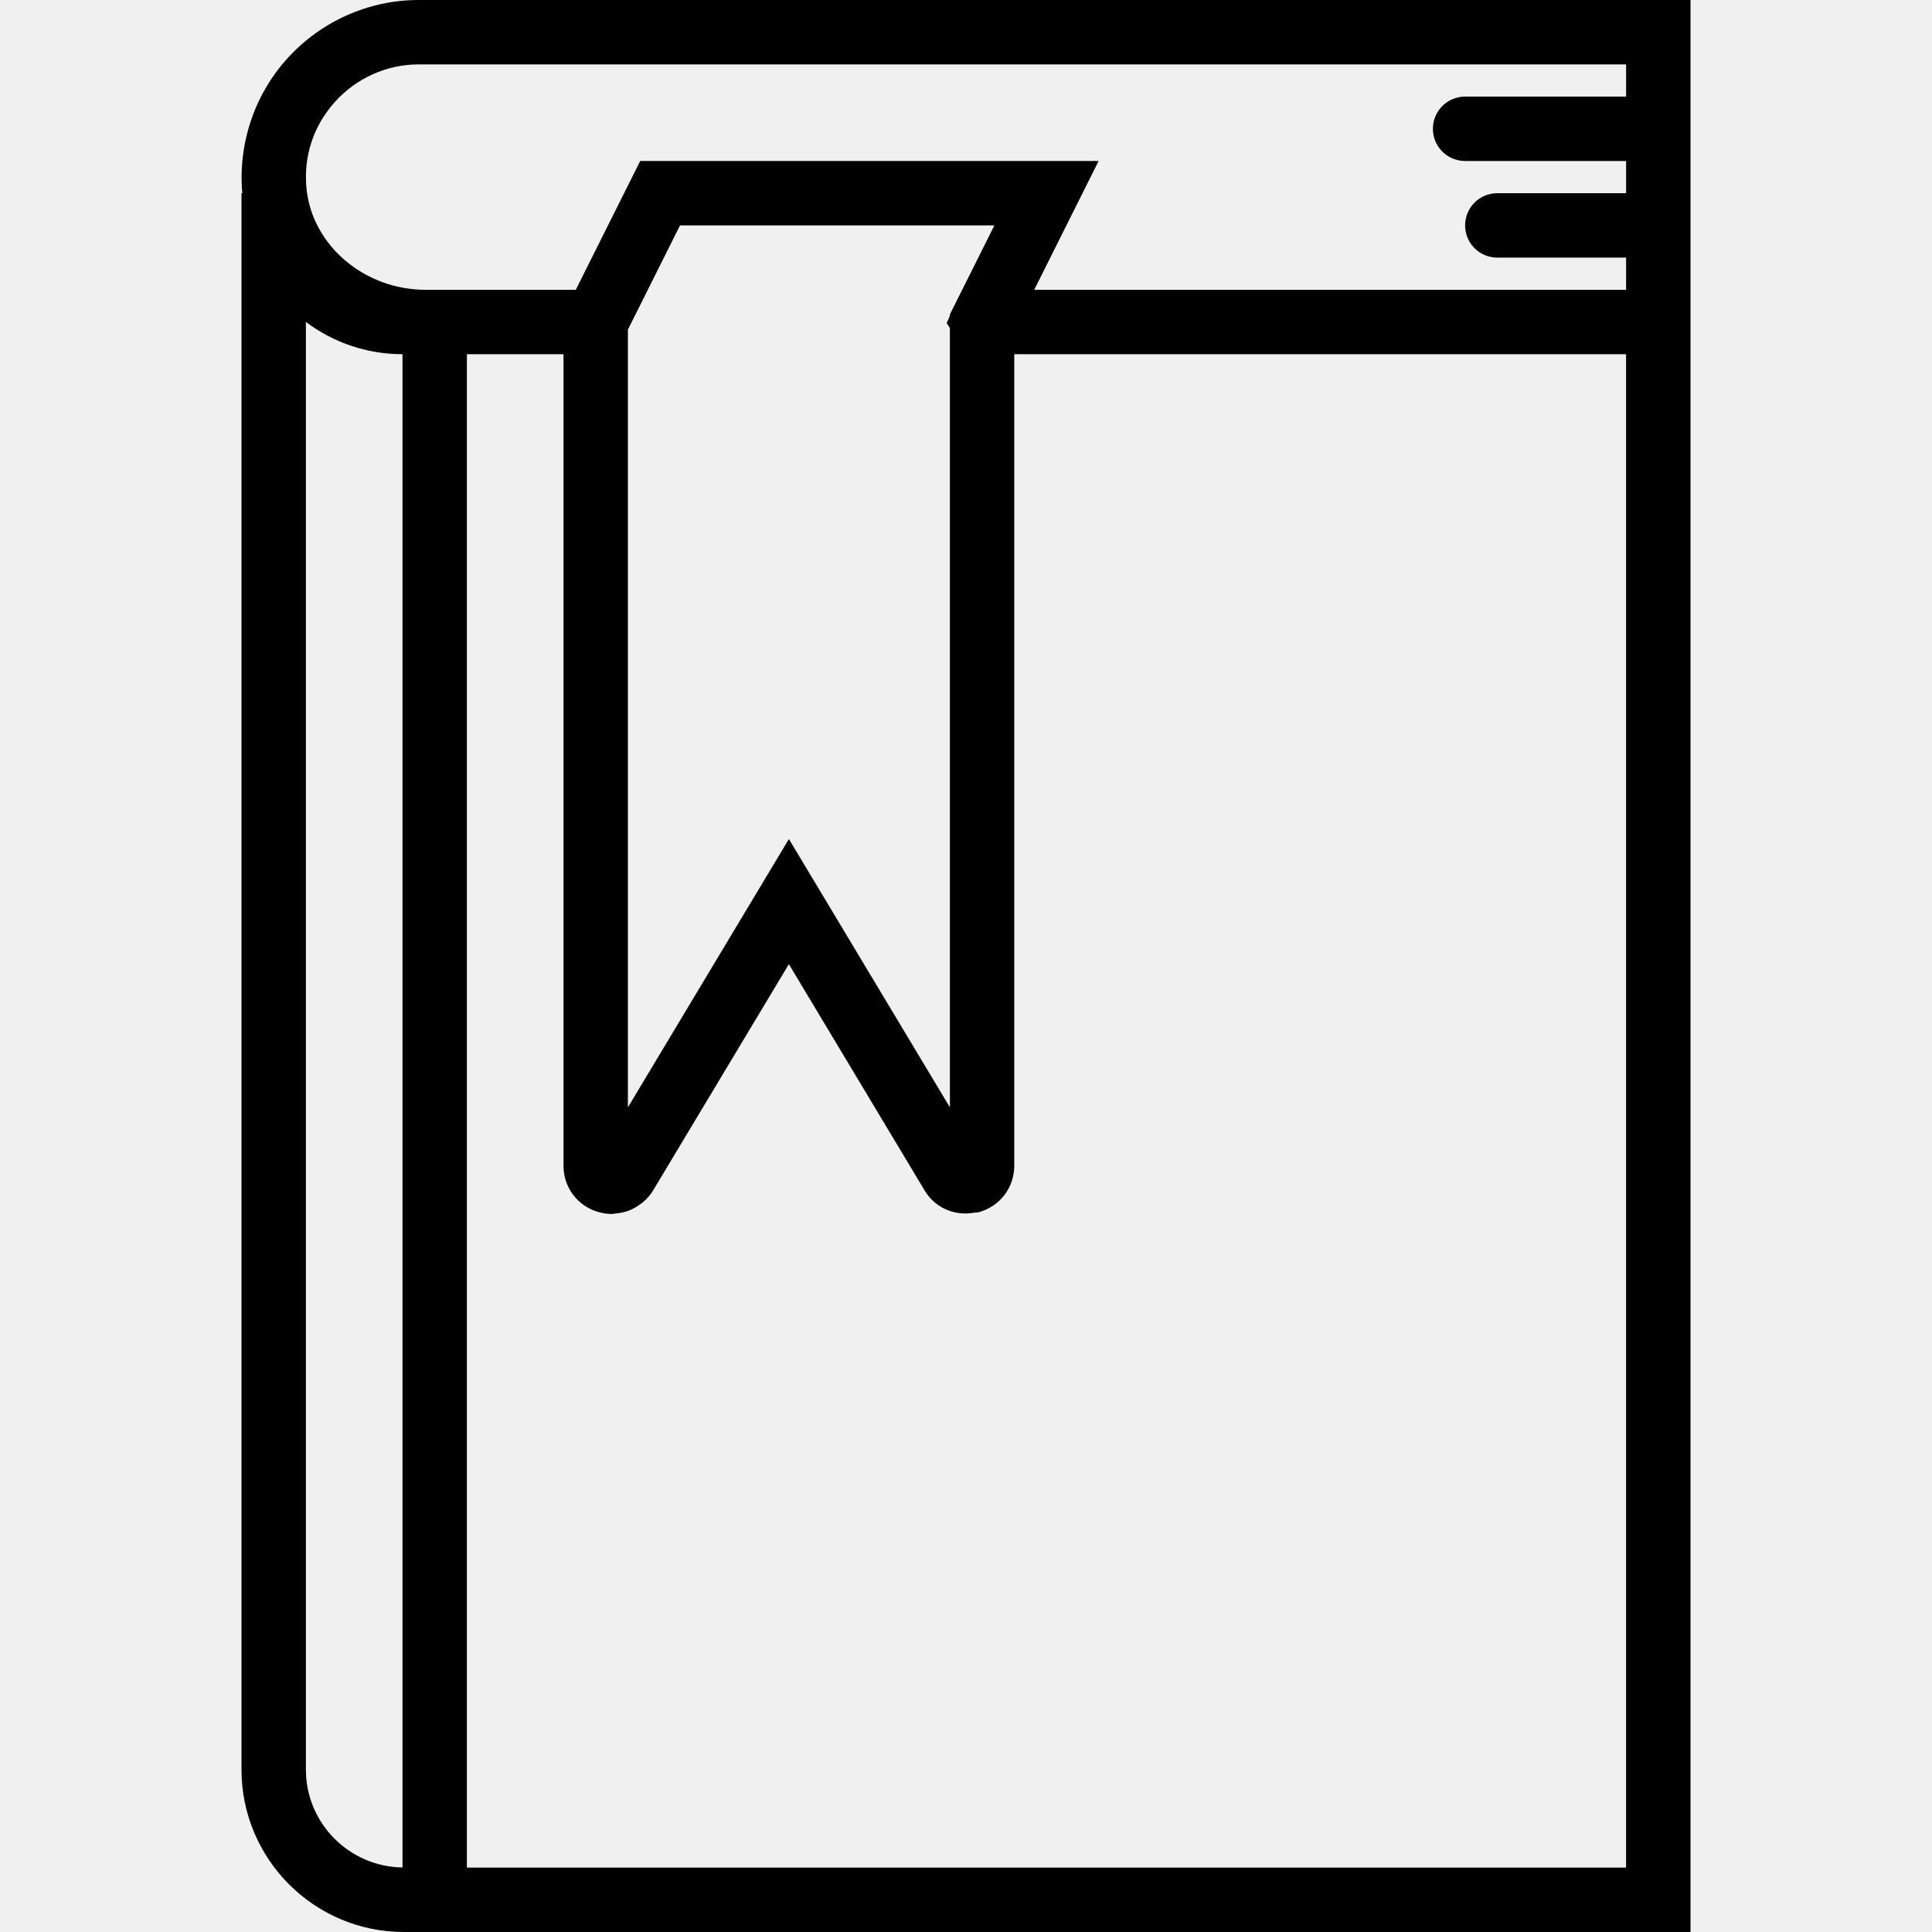
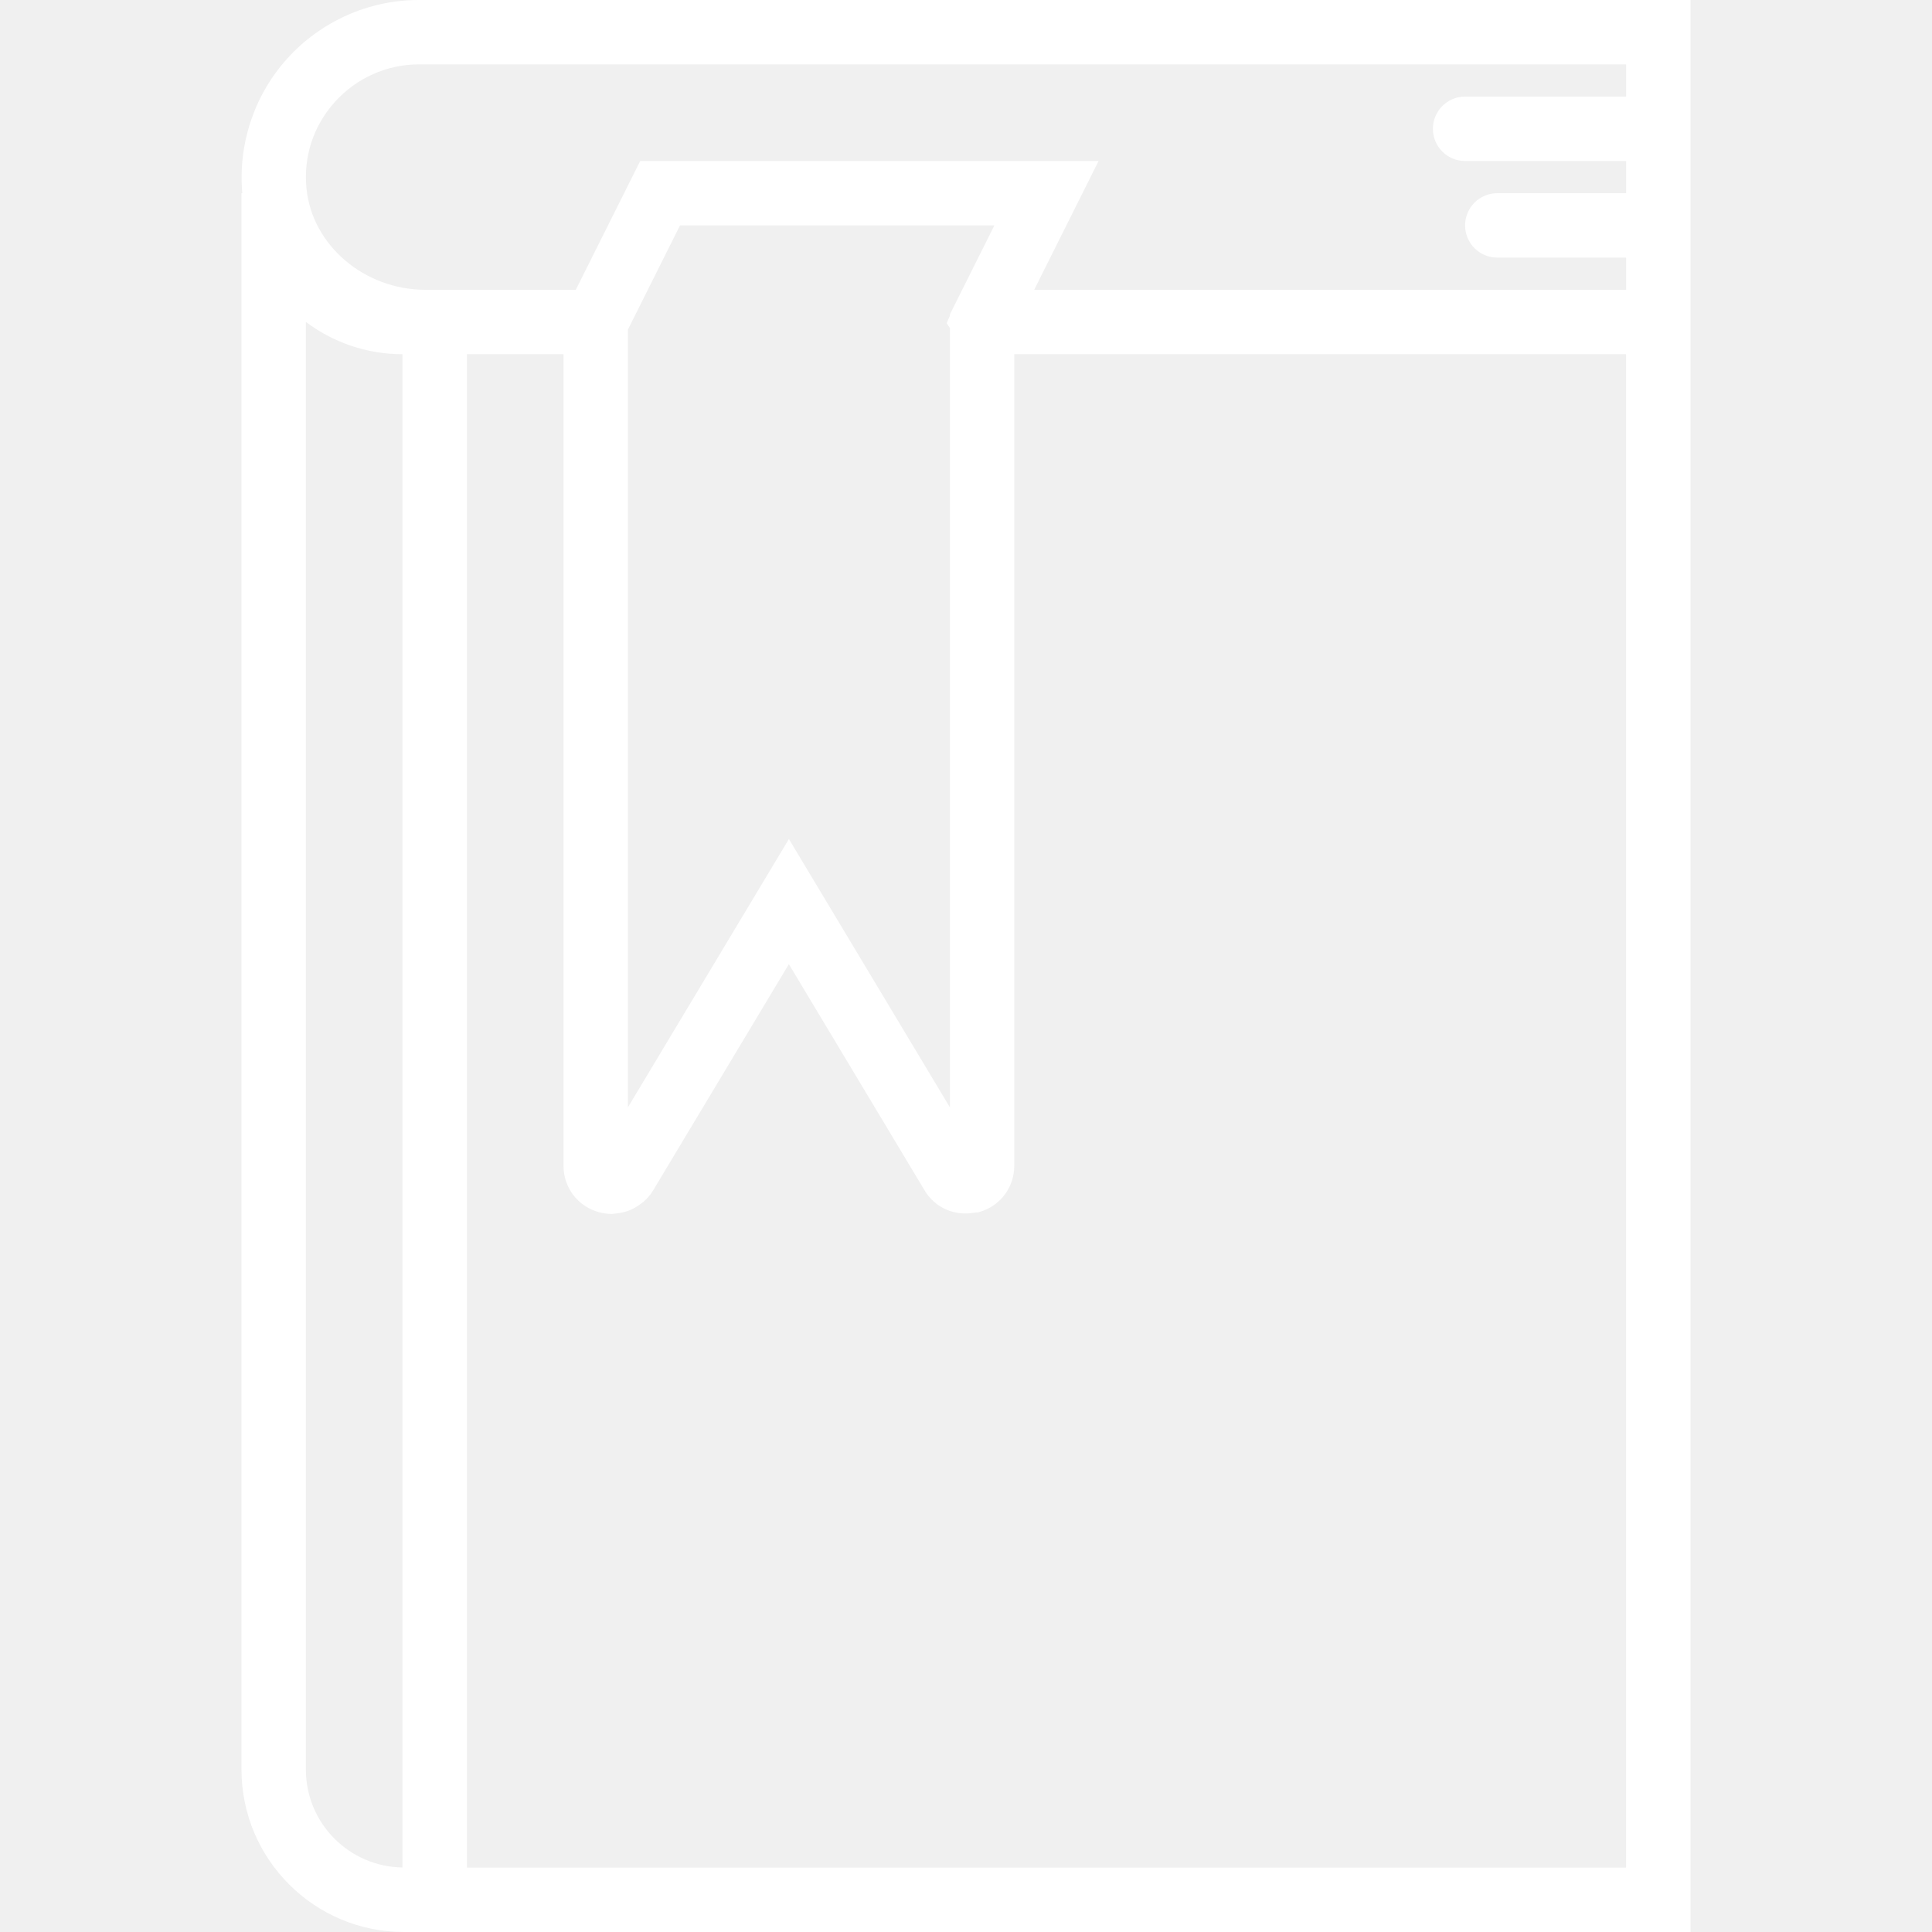
<svg xmlns="http://www.w3.org/2000/svg" version="1.1" id="Capa_1" x="0px" y="0px" viewBox="0 0 60 60" style="enable-background:new 0 0 60 60;" xml:space="preserve">
-   <path d="M13,0c-1.547,0-3.033,0.662-4.078,1.817C7.895,2.954,7.389,4.476,7.525,6H7.5v48.958C7.5,57.738,9.762,60,12.542,60H52.5V11  V9V0H13z M9.5,54.958V9.998c0.836,0.629,1.875,1.002,3,1.002v46.996C10.842,57.973,9.5,56.621,9.5,54.958z M50.5,58h-36V11h3v25.201  c0,0.682,0.441,1.262,1.099,1.444c0.137,0.037,0.273,0.056,0.408,0.056c0.015,0,0.029-0.005,0.044-0.006  c0.045-0.001,0.088-0.012,0.133-0.017c0.103-0.012,0.202-0.033,0.299-0.066c0.048-0.016,0.093-0.035,0.138-0.056  c0.094-0.043,0.18-0.097,0.263-0.159c0.036-0.027,0.073-0.05,0.106-0.08c0.111-0.099,0.212-0.211,0.292-0.346l4.217-7.028  l4.217,7.029c0.327,0.545,0.939,0.801,1.55,0.687c0.045-0.008,0.089-0.002,0.134-0.014c0.657-0.183,1.099-0.763,1.099-1.444V11h19  V58z M29.64,9.483l-0.003,0.007L29.5,9.764v0.042l-0.1,0.23l0.1,0.152v0.112V34.39l-5-8.333l-5,8.333V10.236L21.118,7h9.764  L29.64,9.483z M32.118,9l2-4H19.882l-2,4h-4.67c-1.894,0-3.516-1.379-3.693-3.14c-0.101-0.998,0.214-1.957,0.887-2.701  C11.071,2.422,12.017,2,13,2h37.5v1h-5c-0.553,0-1,0.447-1,1s0.447,1,1,1h5v1h-4c-0.553,0-1,0.447-1,1s0.447,1,1,1h4v1H32.118z" />
+   <path d="M13,0c-1.547,0-3.033,0.662-4.078,1.817C7.895,2.954,7.389,4.476,7.525,6H7.5v48.958C7.5,57.738,9.762,60,12.542,60H52.5V11  V9V0H13z M9.5,54.958V9.998c0.836,0.629,1.875,1.002,3,1.002v46.996C10.842,57.973,9.5,56.621,9.5,54.958z M50.5,58h-36V11h3v25.201  c0,0.682,0.441,1.262,1.099,1.444c0.137,0.037,0.273,0.056,0.408,0.056c0.015,0,0.029-0.005,0.044-0.006  c0.045-0.001,0.088-0.012,0.133-0.017c0.103-0.012,0.202-0.033,0.299-0.066c0.048-0.016,0.093-0.035,0.138-0.056  c0.094-0.043,0.18-0.097,0.263-0.159c0.036-0.027,0.073-0.05,0.106-0.08c0.111-0.099,0.212-0.211,0.292-0.346l4.217-7.028  l4.217,7.029c0.327,0.545,0.939,0.801,1.55,0.687c0.045-0.008,0.089-0.002,0.134-0.014c0.657-0.183,1.099-0.763,1.099-1.444V11h19  V58z M29.64,9.483l-0.003,0.007L29.5,9.764v0.042l-0.1,0.23l0.1,0.152v0.112V34.39l-5-8.333l-5,8.333V10.236L21.118,7h9.764  L29.64,9.483z M32.118,9l2-4H19.882l-2,4h-4.67c-1.894,0-3.516-1.379-3.693-3.14c-0.101-0.998,0.214-1.957,0.887-2.701  C11.071,2.422,12.017,2,13,2h37.5v1h-5c-0.553,0-1,0.447-1,1s0.447,1,1,1h5v1h-4c-0.553,0-1,0.447-1,1s0.447,1,1,1h4v1H32.118z" fill="#ffffff" />
  <g>
</g>
  <g>
</g>
  <g>
</g>
  <g>
</g>
  <g>
</g>
  <g>
</g>
  <g>
</g>
  <g>
</g>
  <g>
</g>
  <g>
</g>
  <g>
</g>
  <g>
</g>
  <g>
</g>
  <g>
</g>
  <g>
</g>
</svg>
